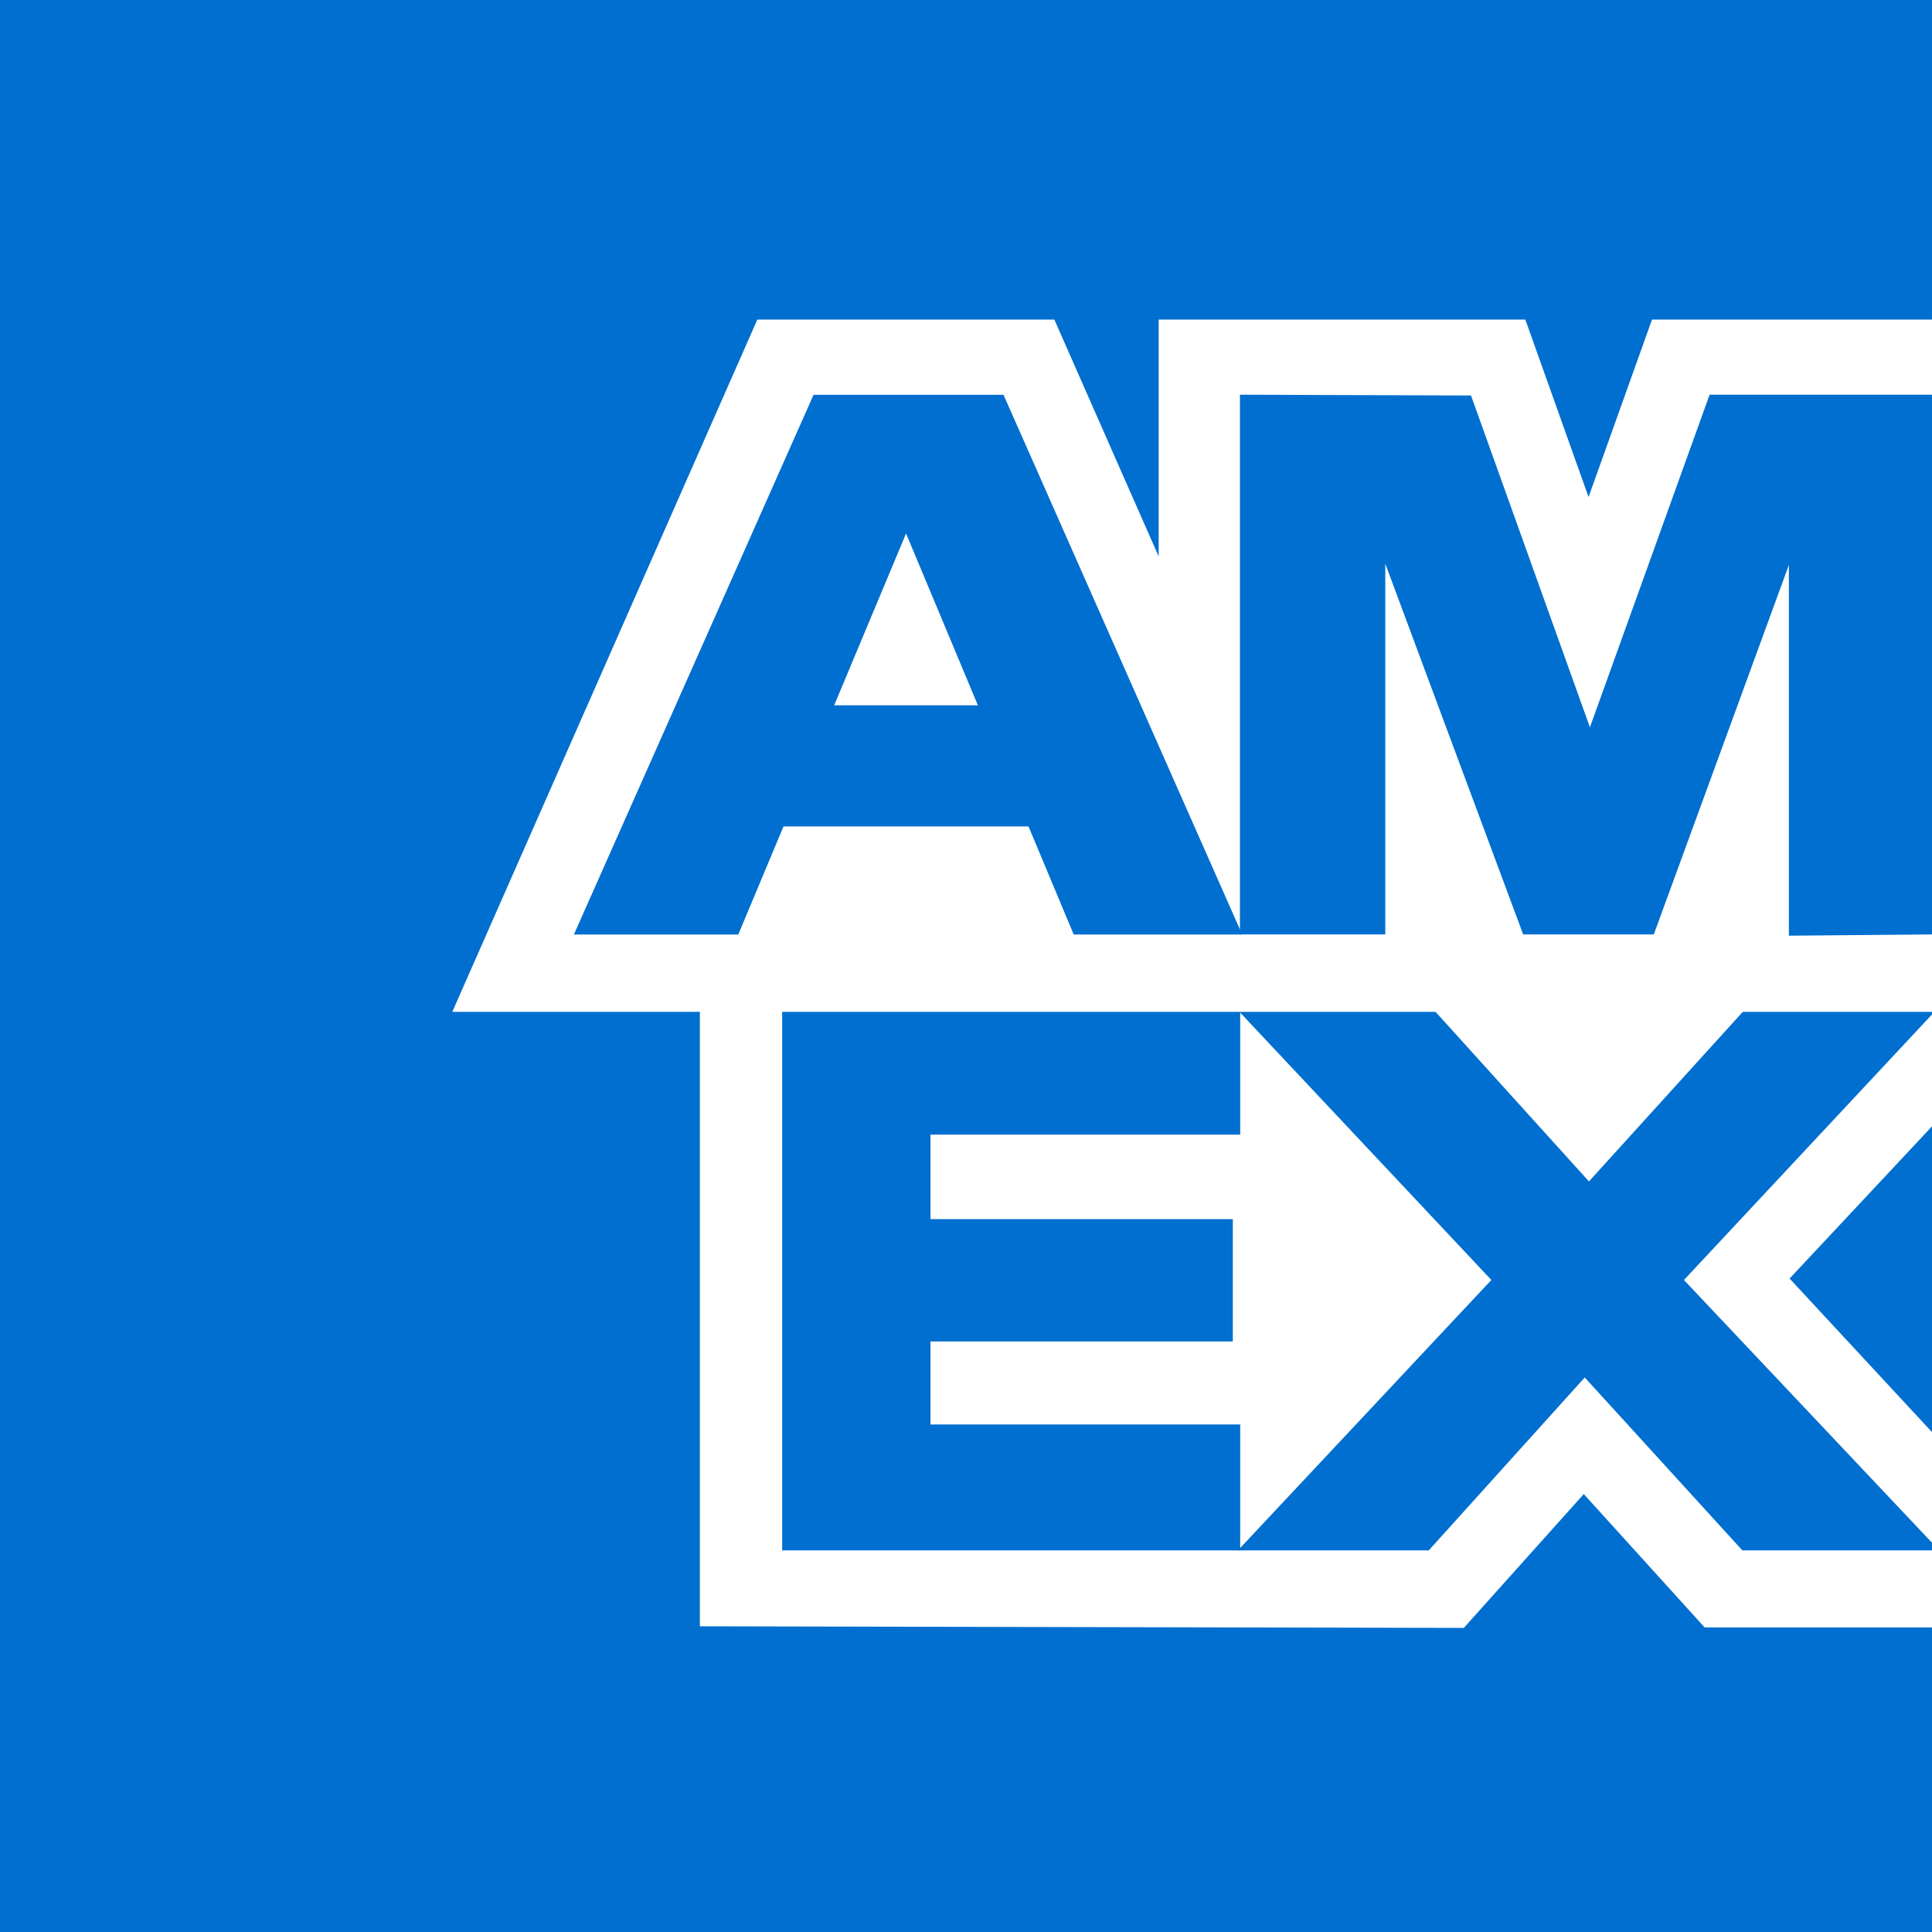
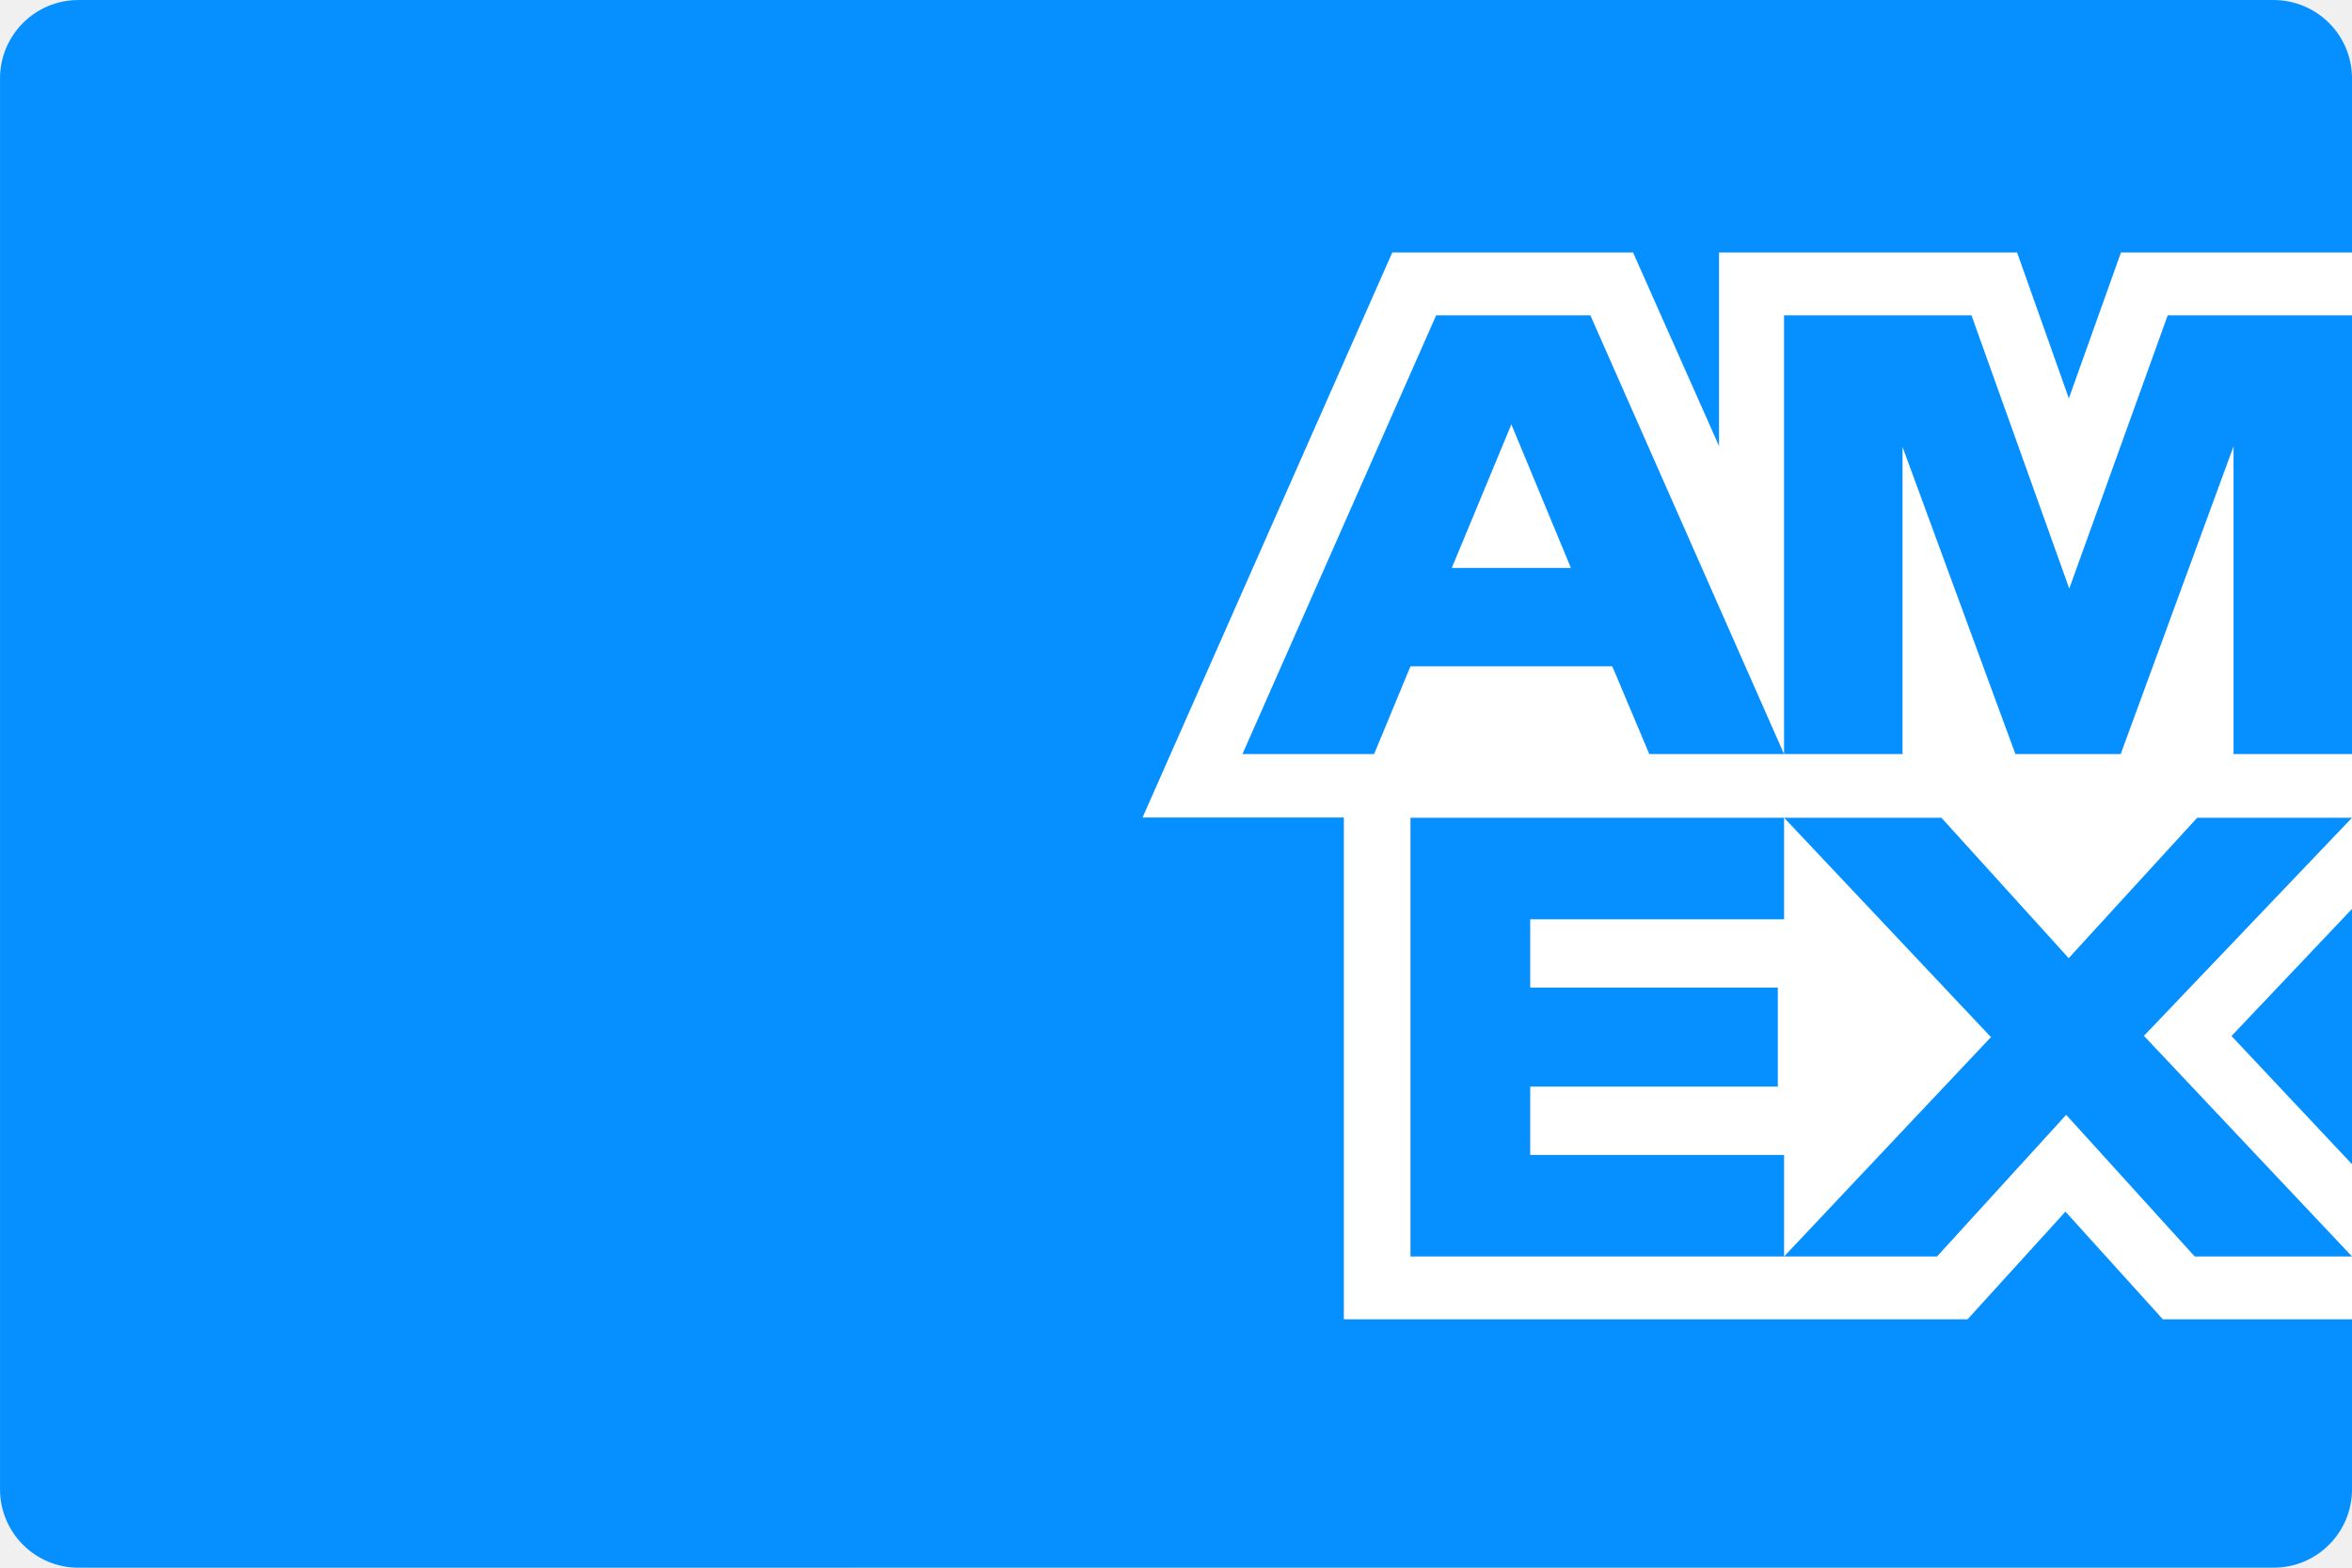
- <svg xmlns="http://www.w3.org/2000/svg" viewBox="0 0 1151.999 1152" height="1152" width="1151.999" xml:space="preserve" id="svg2" version="1.1">
-   <defs id="defs6">
-  </defs>
-   <g transform="matrix(1.333333,0,0,-1.333333,0,1152)" id="g10">
-     <path id="path12" style="fill:#006fcf;fill-opacity:1;fill-rule:nonzero;stroke:none" d="M 0,0 H 863.998 V 864 H 0 Z">
-   </path>
-     <g transform="translate(312.9867,136.7145)" id="g14">
-       <path id="path16" style="fill:#ffffff;fill-opacity:1;fill-rule:nonzero;stroke:none" d="m 0,0 341.634,-0.725 53.654,59.858 54.038,-59.632 h 101.685 v 87.332 l -63.687,68.682 63.687,68.059 V 309.09 L 0,309.585 Z">
-    </path>
-     </g>
-     <g transform="translate(349.7917,170.655)" id="g18">
-       <path id="path20" style="fill:#006fcf;fill-opacity:1;fill-rule:evenodd;stroke:none" d="m 0,0 v 241.575 h 204.832 v -55.65 H 66.318 V 148.15 H 201.529 V 93.423 H 66.318 V 56.319 H 204.832 V 10e-4 Z">
-    </path>
-     </g>
-     <g transform="translate(780.0408,412.227)" id="g22">
-       <path id="path24" style="fill:#006fcf;fill-opacity:1;fill-rule:nonzero;stroke:none" d="M 0,0 -69.456,-76.568 -138.713,0 h -87.729 l 113.343,-120.647 -113.341,-120.925 h 85.343 l 69.764,77.335 70.487,-77.335 h 84.803 v 3.43 L -26.971,-120.647 83.957,-1.903 V 0 Z">
-    </path>
-     </g>
-     <g transform="translate(738.7857,721.0845)" id="g26">
-       <path id="path28" style="fill:#ffffff;fill-opacity:1;fill-rule:nonzero;stroke:none" d="M 0,0 -28.373,-79.366 -56.65,0 H -220.625 V -105.93 L -267.278,0 H -400.1 l -136.414,-309.586 h 661.726 l 0,309.586 z">
-    </path>
-     </g>
-     <g transform="translate(373.0462,548.583)" id="g30">
-       <path id="path32" style="fill:#006fcf;fill-opacity:1;fill-rule:evenodd;stroke:none" d="M 0,0 32.145,76.837 64.268,0 Z m -9.212,138.867 -107.187,-241.37 h 73.518 l 20.22,48.332 H 86.914 l 20.207,-48.332 h 75.345 L 75.723,138.867 Z">
-    </path>
-     </g>
-     <g transform="translate(554.5071,446.121)" id="g34">
-       <path id="path36" style="fill:#006fcf;fill-opacity:1;fill-rule:nonzero;stroke:none" d="M 0,0 64.997,-0.001 V 165.796 L 126.661,-0.001 h 58.418 L 245.49,165.233 V -0.564 l 64,0.563 V 241.368 H 210.032 L 156.513,92.624 103.342,241.012 0,241.369 Z">
-    </path>
-     </g>
-   </g>
+ <svg xmlns="http://www.w3.org/2000/svg" width="120" height="80" version="1.1" viewBox="0 0 120 80">
+   <rect x="40" width="80" height="80" rx="4" fill="#fff" fill-rule="evenodd" />
+   <path d="m120 76v-8.676h-9.651l-4.969-5.494-4.994 5.494h-31.822v-25.607h-10.27l12.74-28.831h12.286l4.386 9.877v-9.877h15.208l2.64 7.443 2.658-7.443h11.789v-8.885c0-2.209-1.791-4-4-4h-112c-2.209 4.4409e-16 -4 1.791-4 4v72c4.4409e-16 2.209 1.791 4 4 4h112c2.209 0 4-1.791 4-4zm-8.026-11.882h8.026l-10.616-11.258 10.616-11.13h-7.898l-6.556 7.165-6.494-7.165h-8.027l10.554 11.194-10.554 11.194h7.804l6.589-7.228 6.556 7.228zm1.878-11.249 6.148 6.541v-13.027l-6.148 6.486zm-35.78 6.067v-3.486h12.633v-5.053h-12.633v-3.486h12.953l5e-4 -5.181h-19.062v22.388h19.062l-5e-4 -5.181h-12.953zm35.883-20.456h6.045v-22.388h-9.403l-5.022 13.944-4.989-13.944h-9.563v22.388h6.045v-15.672l5.758 15.672h5.373l5.757-15.704v15.704zm-29.809 0h6.877l-9.882-22.388h-7.868l-9.883 22.388h6.717l1.855-4.478h10.298l1.887 4.478zm-3.998-9.499h-6.077l3.039-7.324 3.039 7.324z" fill="#0690FF" />
</svg>
